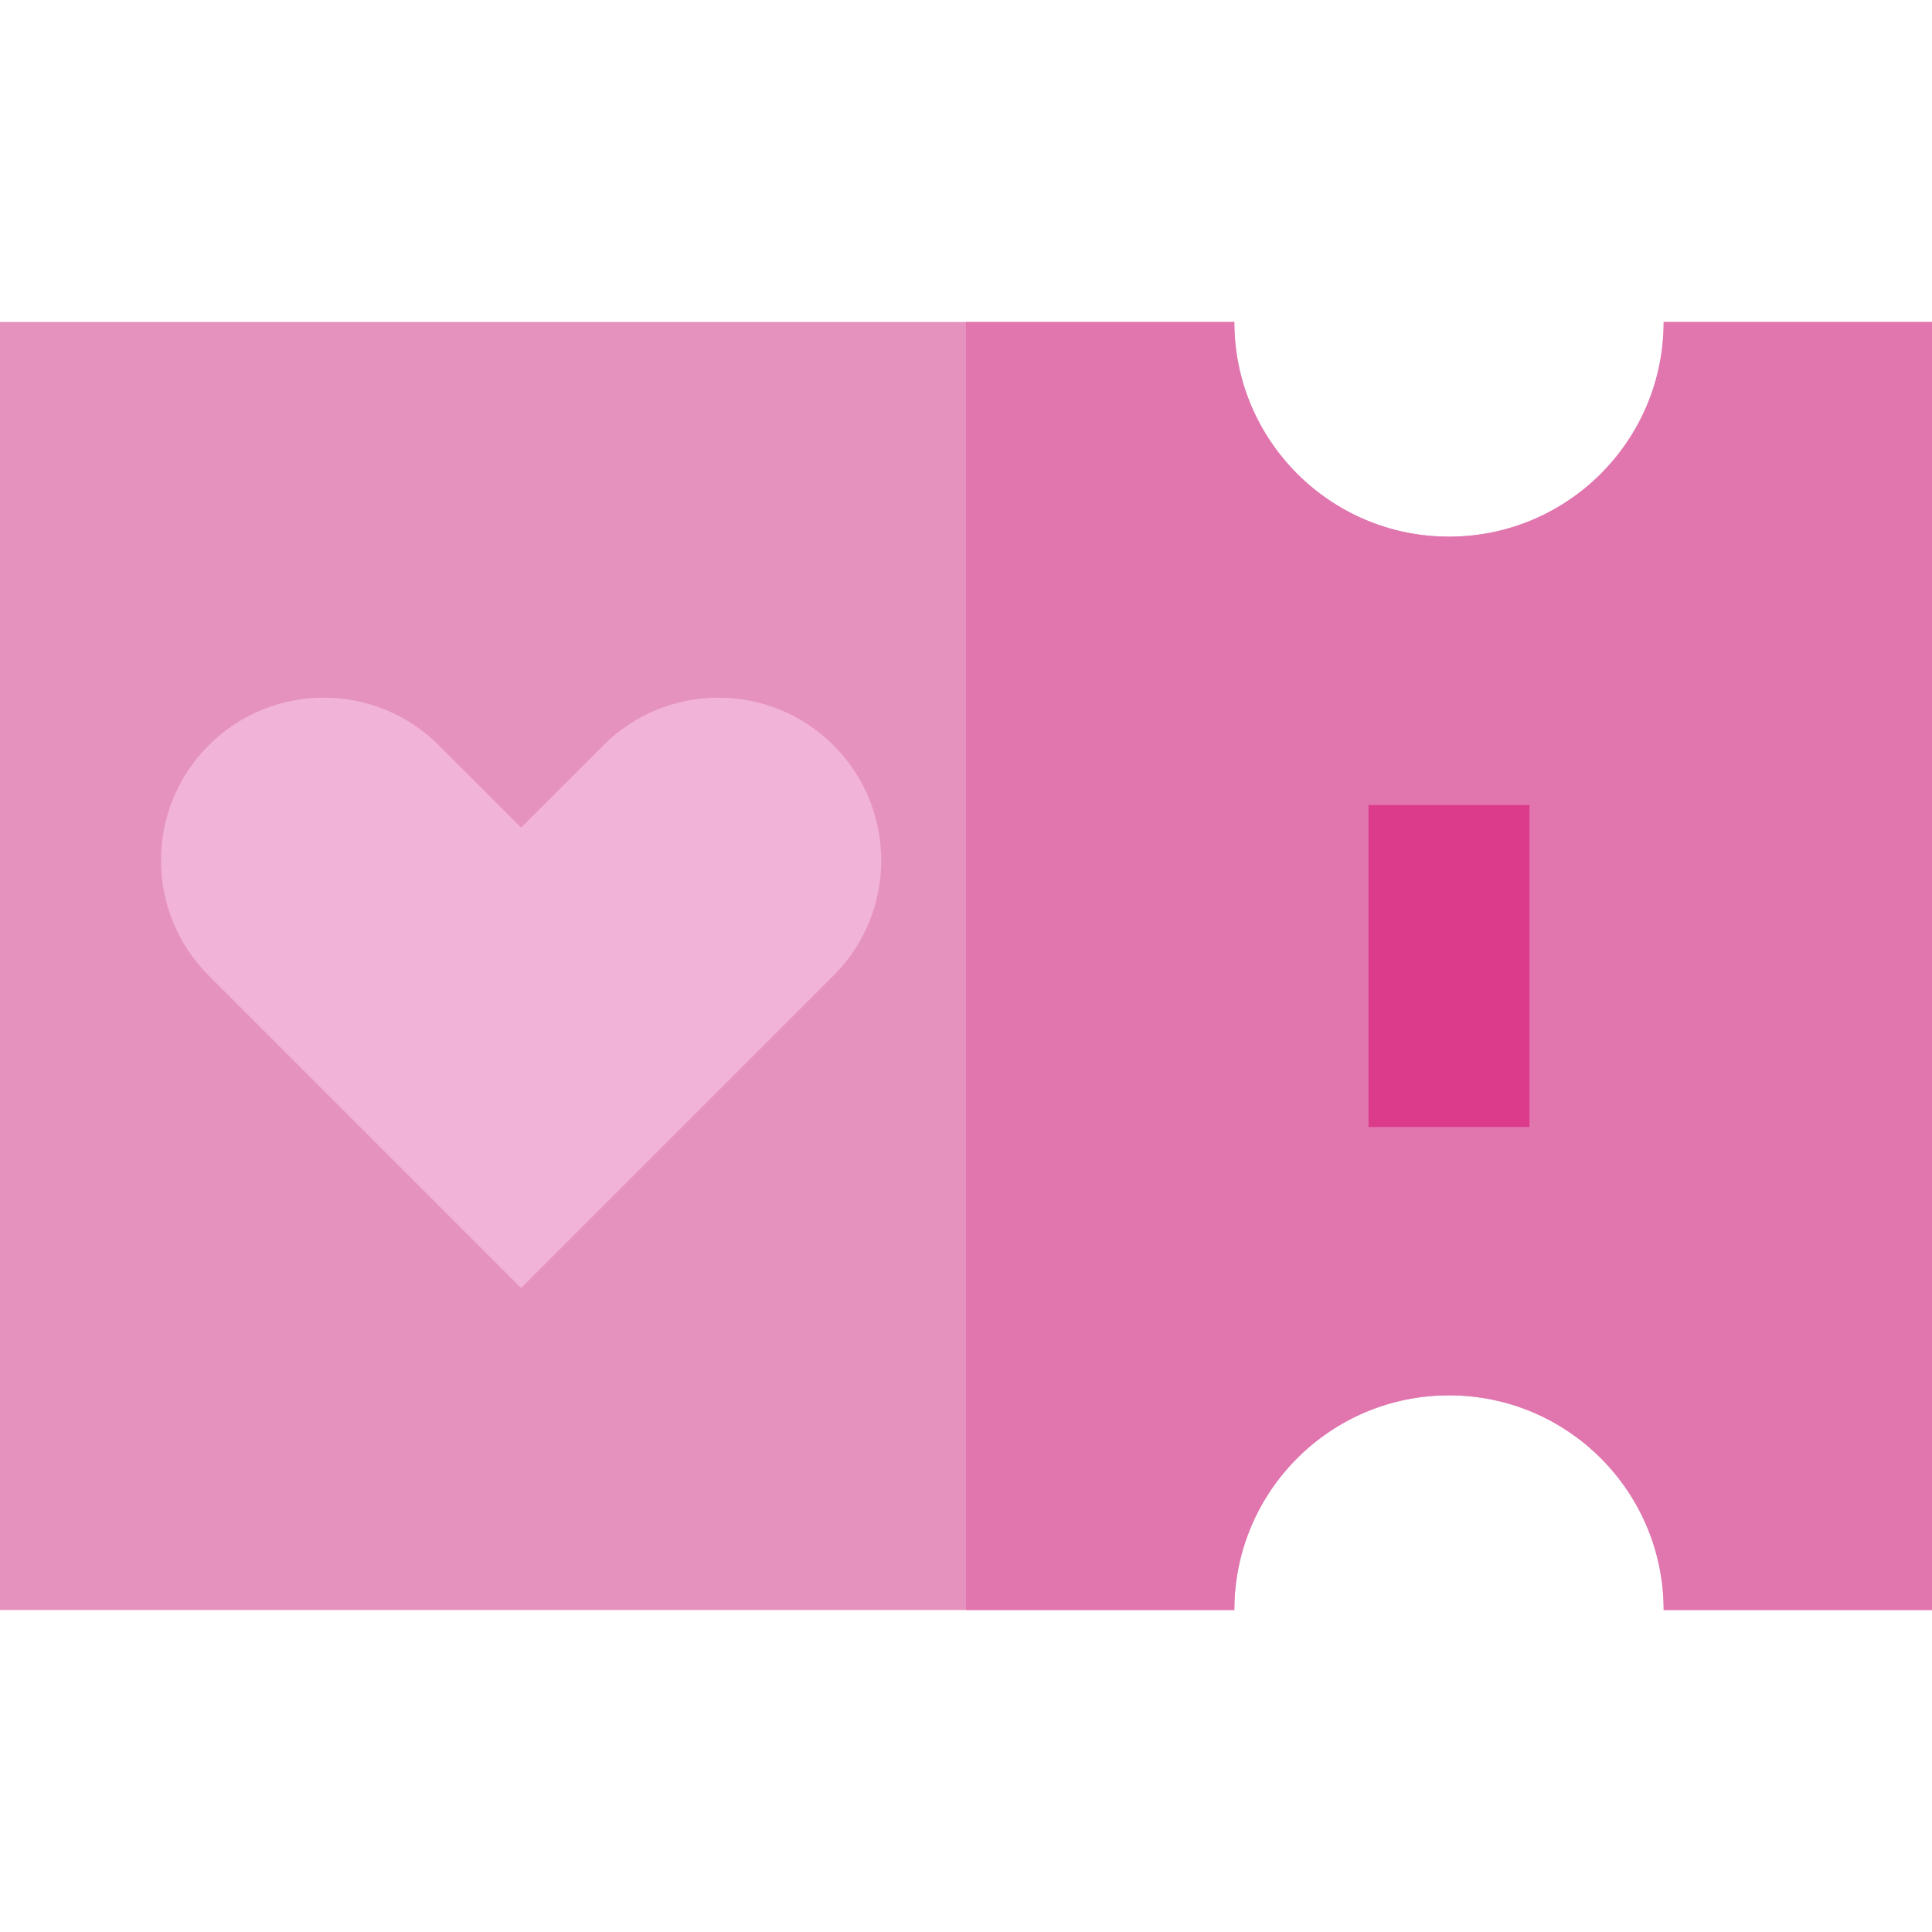
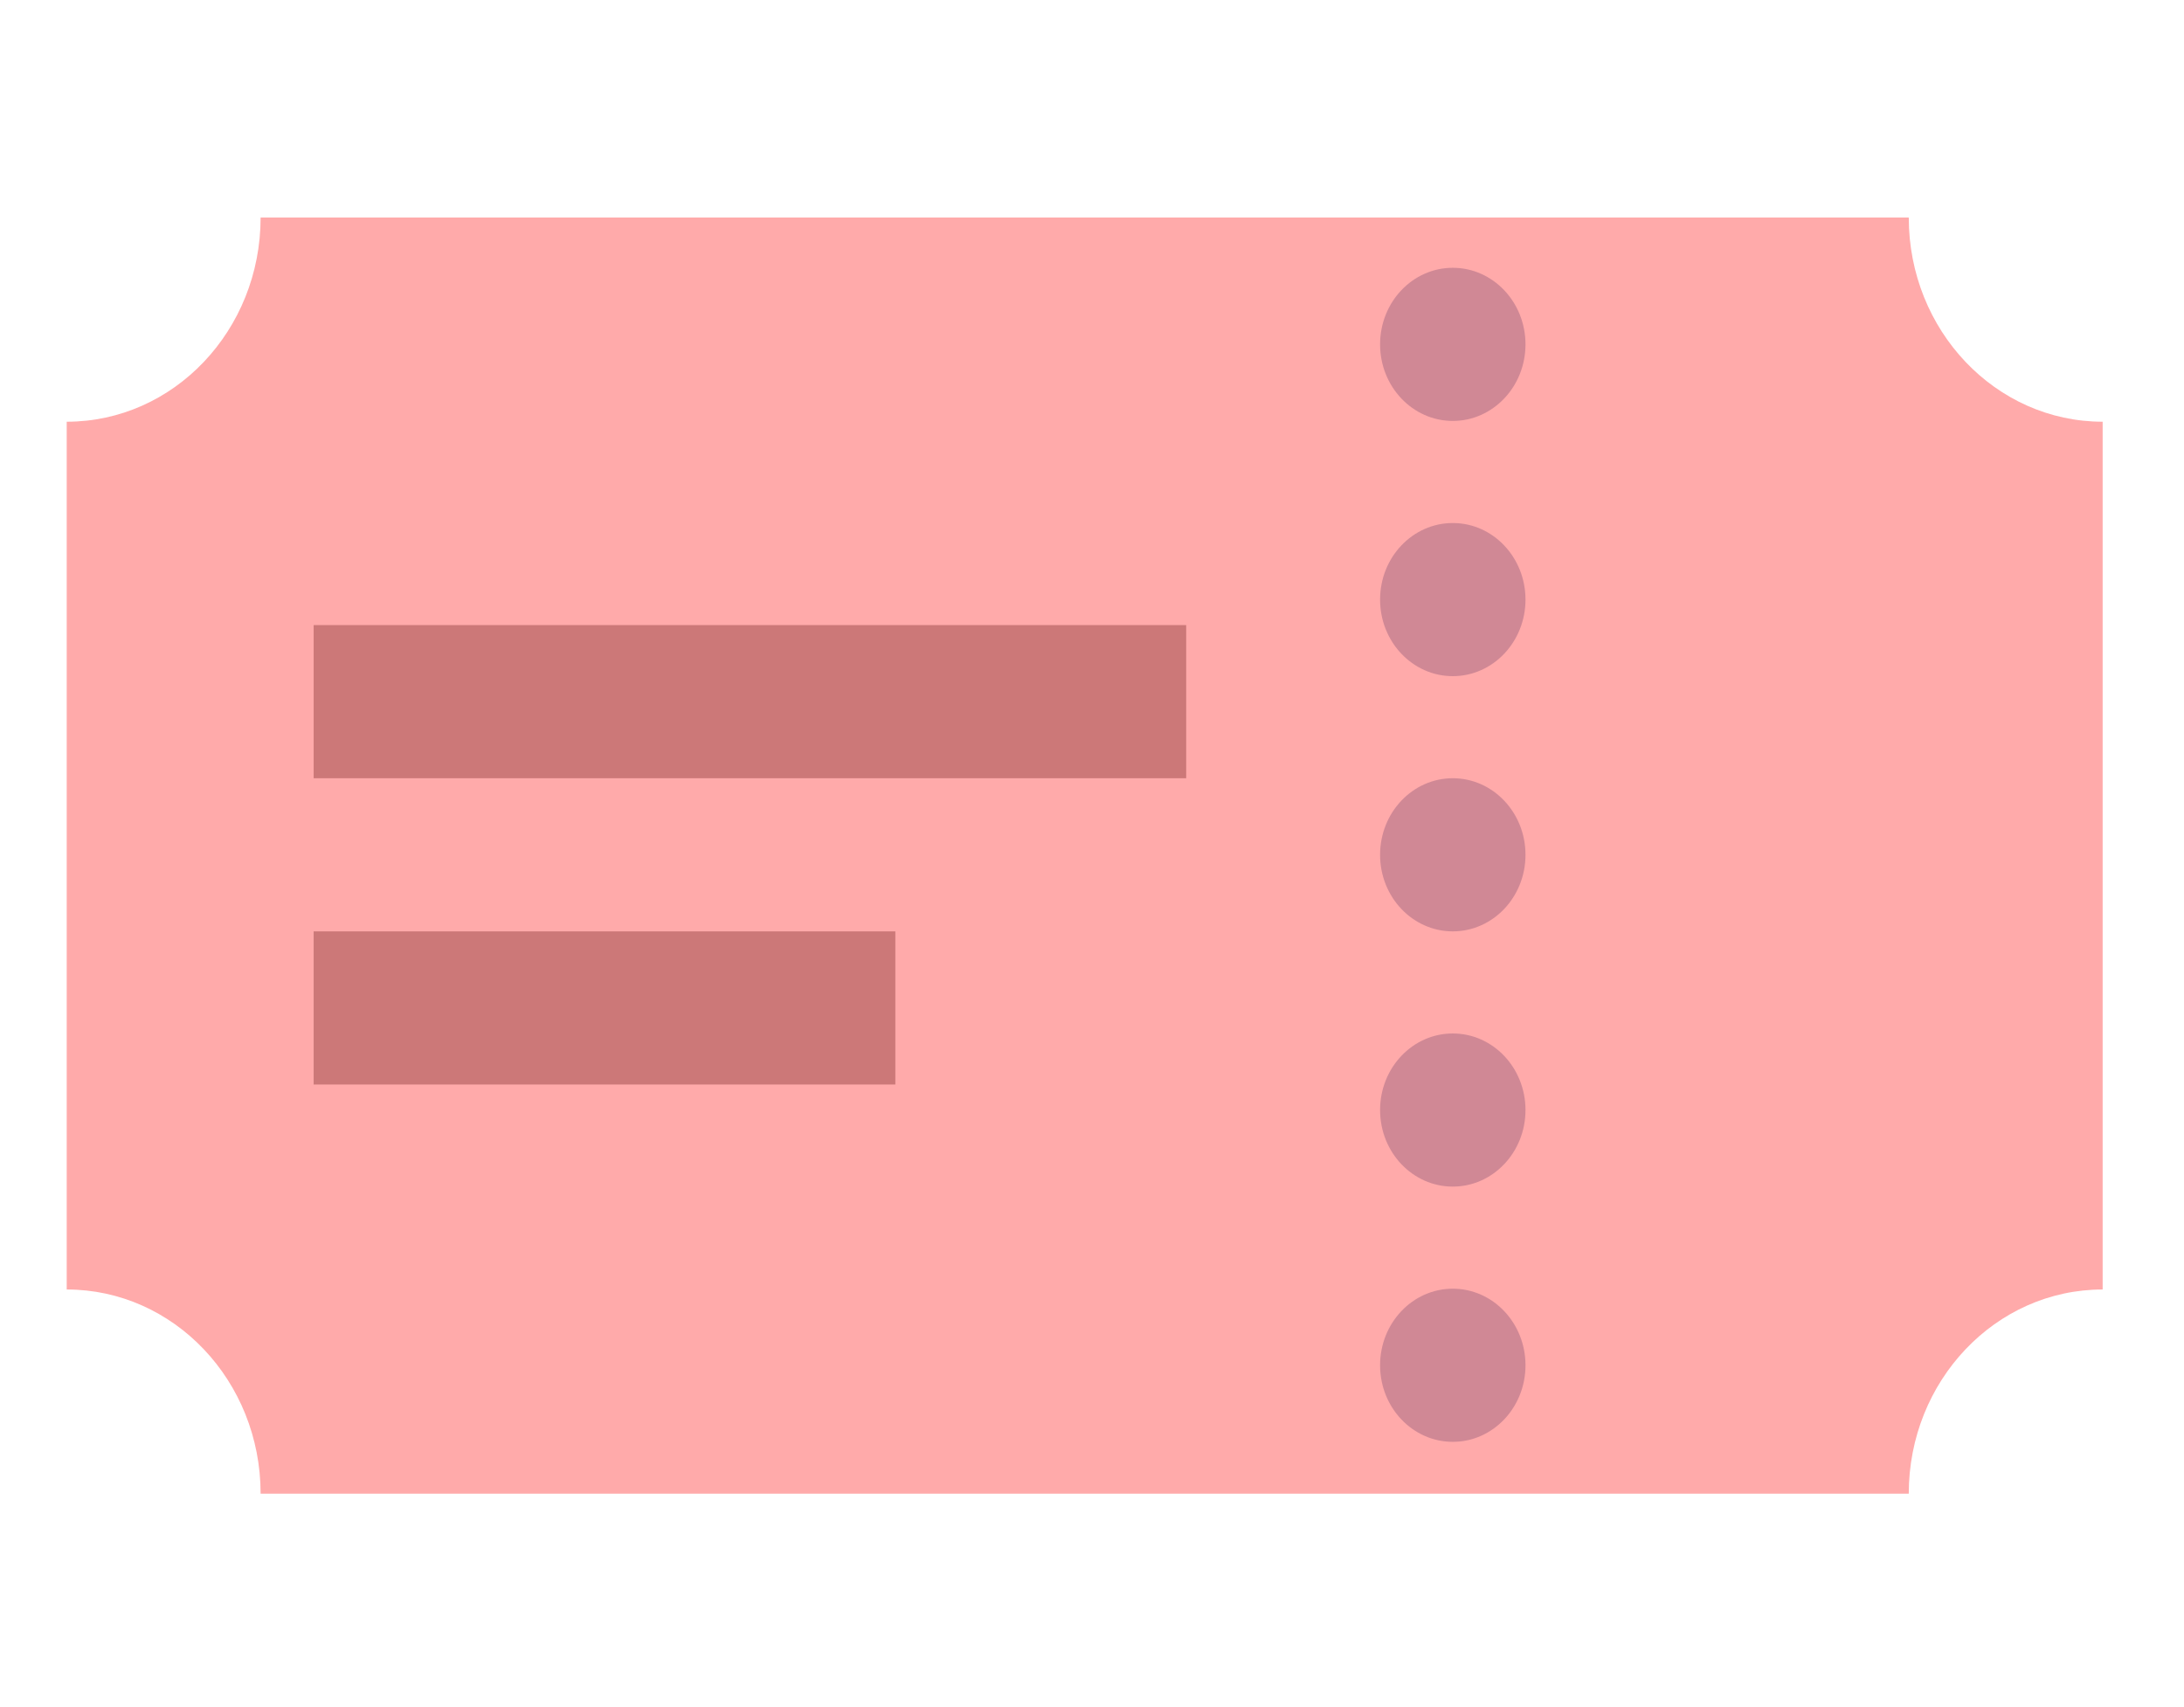
- <svg xmlns="http://www.w3.org/2000/svg" version="1.1" id="Layer_1" viewBox="0 0 512 512" xml:space="preserve">
-   <path style="fill:#E592BF;" d="M384,369.778c31.418,0,56.889,25.471,56.889,56.889H512V85.333h-71.111  c0,31.418-25.471,56.889-56.889,56.889s-56.889-25.471-56.889-56.889H0v341.333h327.111  C327.111,395.248,352.582,369.778,384,369.778z" />
-   <path style="fill:#E176AF;" d="M440.889,85.333c0,31.418-25.471,56.889-56.889,56.889s-56.889-25.471-56.889-56.889H256v341.333  h71.111c0-31.418,25.471-56.889,56.889-56.889s56.889,25.471,56.889,56.889H512V85.333H440.889z" />
-   <path style="fill:#F2B3D8;" d="M138.101,341.333l82.799-82.799c16.848-16.848,16.848-44.163,0-61.009  c-16.848-16.848-44.163-16.848-61.01,0l-21.79,21.788l-21.79-21.788c-16.848-16.848-44.163-16.848-61.009,0  c-16.848,16.848-16.848,44.163,0,61.009L138.101,341.333z" />
-   <rect x="362.667" y="213.333" style="fill:#DC3B8B;" width="42.667" height="85.333" />
+ <svg xmlns="http://www.w3.org/2000/svg" width="1024" height="800" class="icon" version="1.1">
+   <g class="layer">
+     <path d="m894.95,102l-772.76,0a90.91,95.73 0 0 1 -90.91,95.73l0,406.87a90.91,95.73 0 0 1 90.91,95.73l772.76,0a90.91,95.73 0 0 1 90.91,-95.73l0,-406.87a90.91,95.73 0 0 1 -90.91,-95.73z" fill="#ffaaaa" id="svg_1" />
+     <path d="m681.16,281.13m-34.09,0a34.09,35.9 0 1 0 68.18,0a34.09,35.9 0 1 0 -68.18,0z" fill="#77476d" fill-opacity="0.34" id="svg_2" transform="matrix(1 0 0 1 0 0)" />
+     <path d="m681.16,161.46m-34.09,0a34.09,35.9 0 1 0 68.18,0a34.09,35.9 0 1 0 -68.18,0z" fill="#77476d" fill-opacity="0.34" id="svg_3" transform="matrix(1 0 0 1 0 0)" />
+     <path d="m681.16,400.79m-34.09,0a34.09,35.9 0 1 0 68.18,0a34.09,35.9 0 1 0 -68.18,0z" fill="#77476d" fill-opacity="0.34" id="svg_4" transform="matrix(1 0 0 1 0 0)" />
+     <path d="m681.16,520.46m-34.09,0a34.09,35.9 0 1 0 68.18,0a34.09,35.9 0 1 0 -68.18,0z" fill="#77476d" fill-opacity="0.34" id="svg_5" transform="matrix(1 0 0 1 0 0)" />
+     <path d="m681.16,640.13m-34.09,0a34.09,35.9 0 1 0 68.18,0a34.09,35.9 0 1 0 -68.18,0z" fill="#77476d" fill-opacity="0.34" id="svg_6" transform="matrix(1 0 0 1 0 0)" />
+     <path d="m147.06,293.09l409.1,0l0,71.8l-409.1,0l0,-71.8zm0,143.6l272.73,0l0,71.8l-272.73,0l0,-71.8z" fill="#cc7878" id="svg_7" transform="matrix(1 0 0 1 0 0)" />
+   </g>
</svg>
